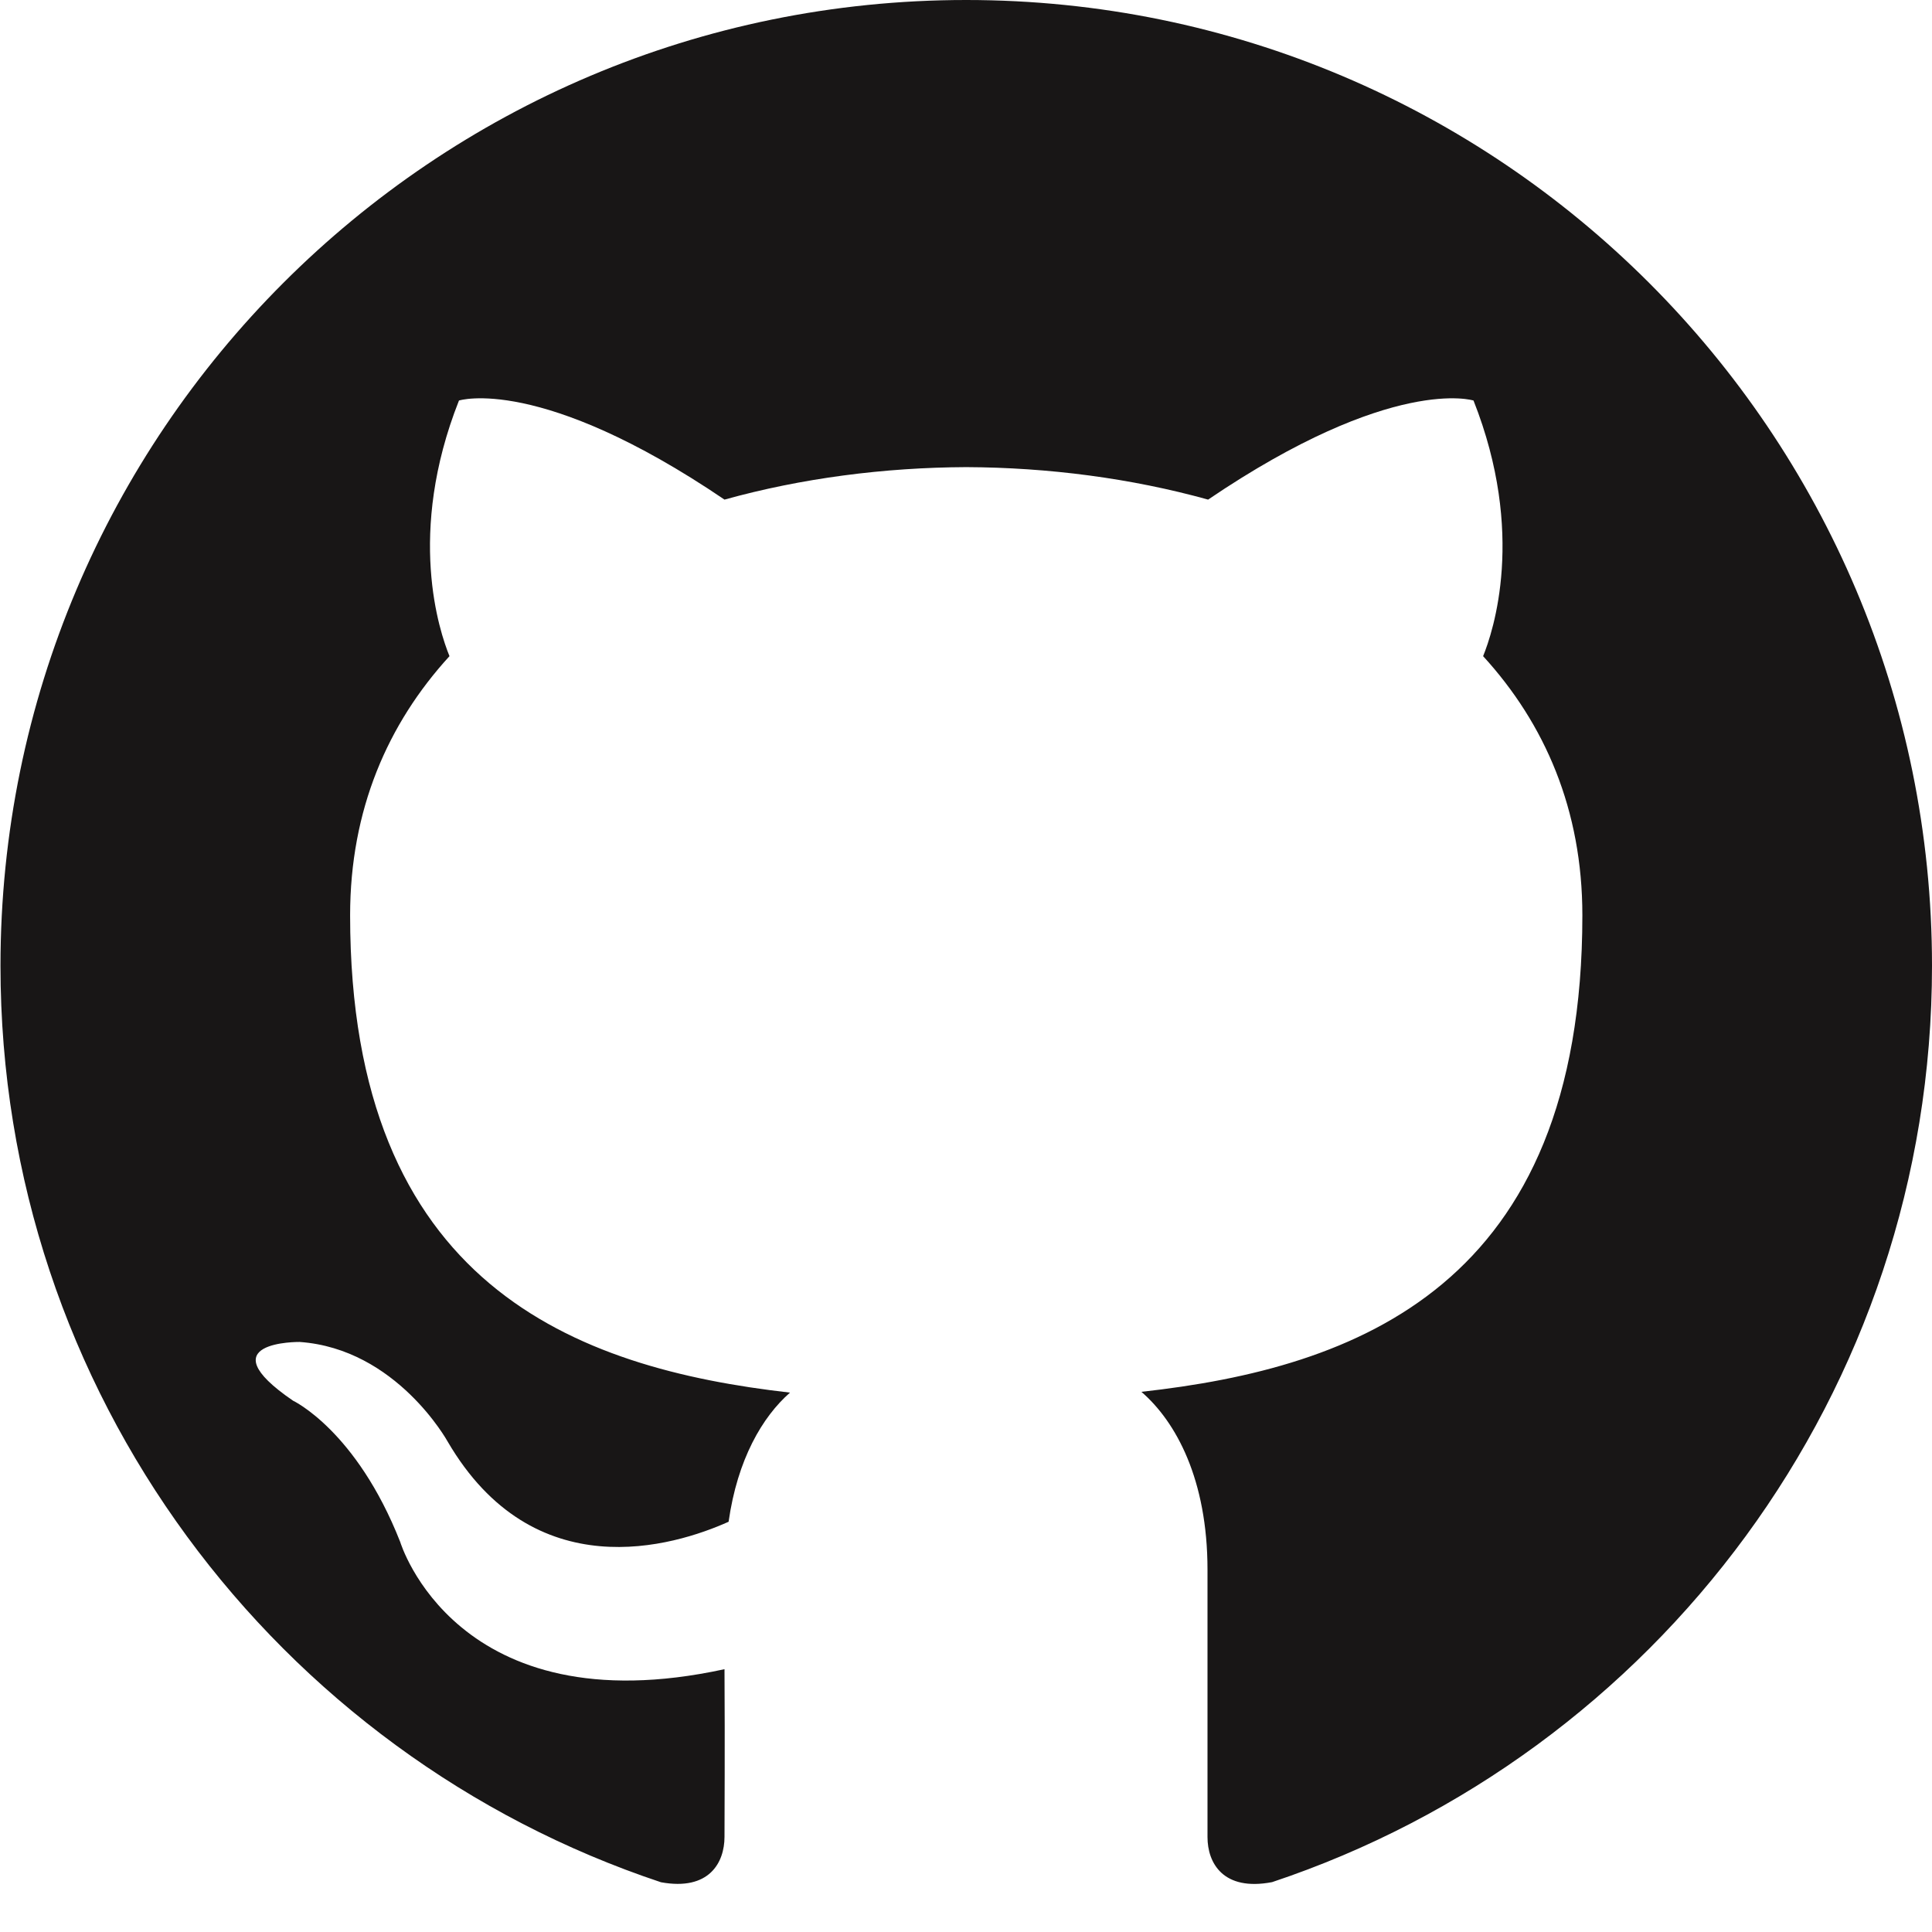
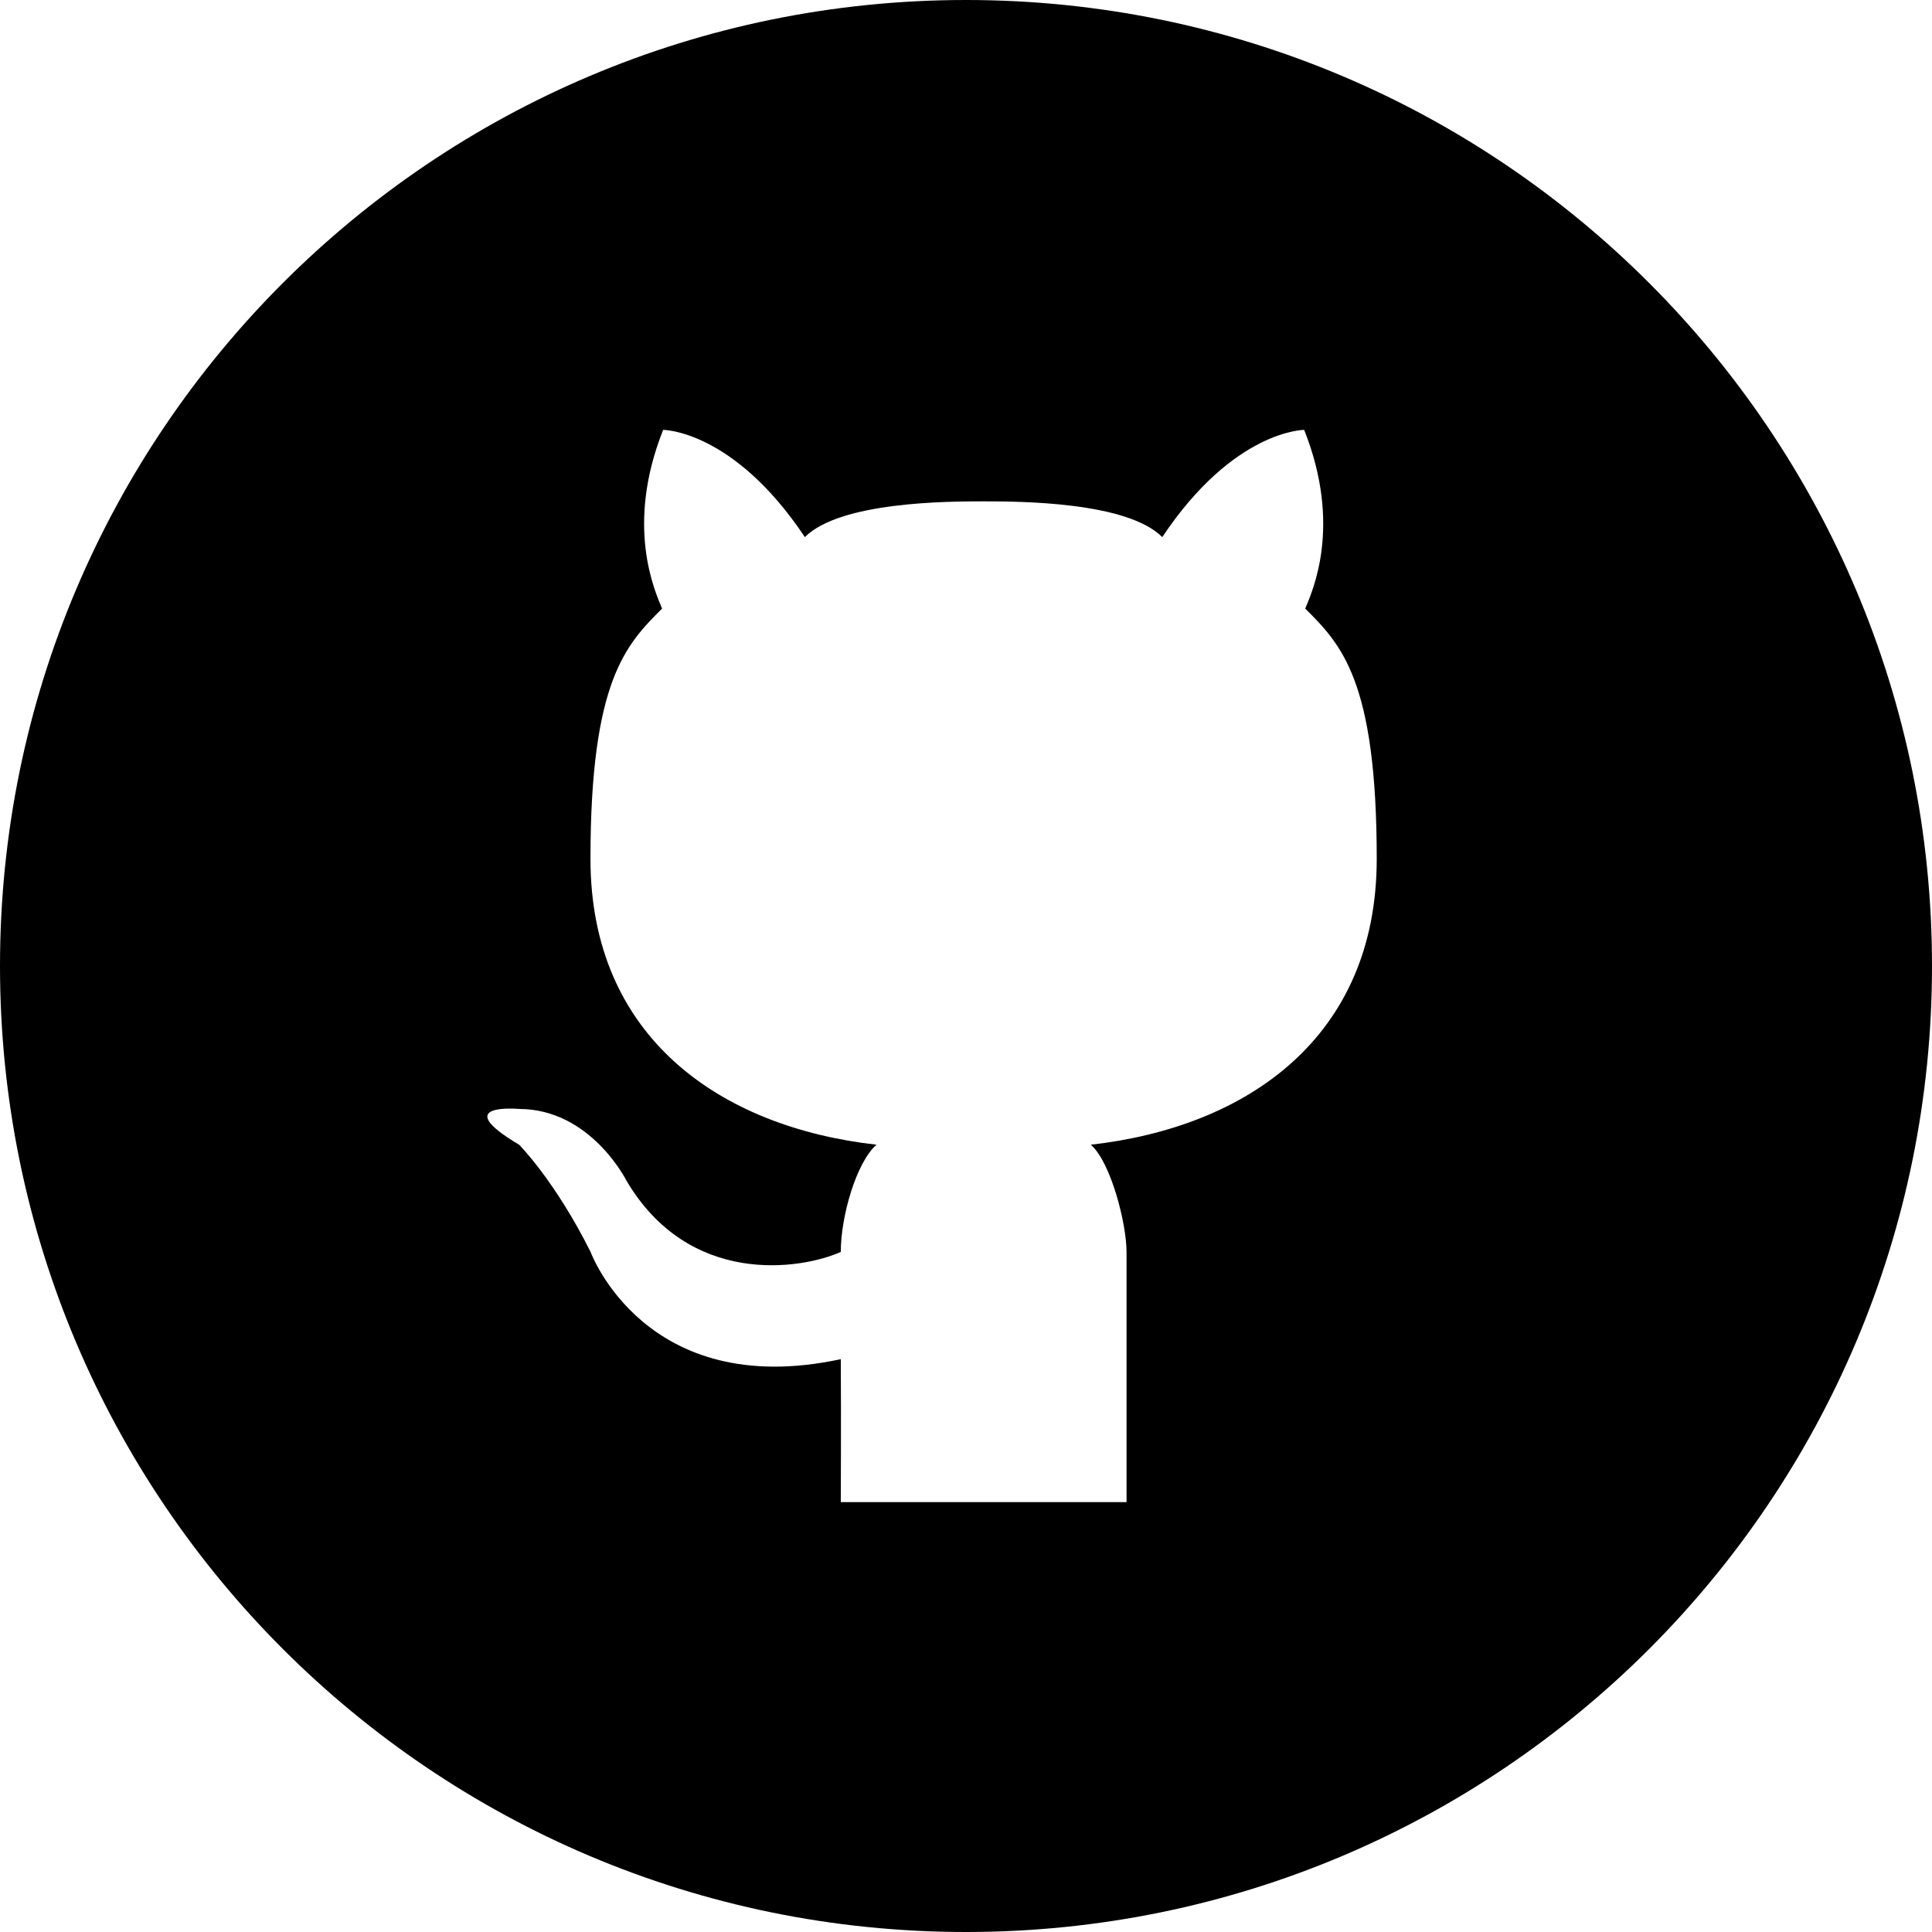
- <svg xmlns="http://www.w3.org/2000/svg" enable-background="new 0 0 32 32" height="32px" id="Layer_1" version="1.0" viewBox="0 0 32 32" width="32px" xml:space="preserve">
-   <path clip-rule="evenodd" d="M16.003,0C7.17,0,0.008,7.162,0.008,15.997  c0,7.067,4.582,13.063,10.94,15.179c0.8,0.146,1.052-0.328,1.052-0.752c0-0.38,0.008-1.442,0-2.777  c-4.449,0.967-5.371-2.107-5.371-2.107c-0.727-1.848-1.775-2.34-1.775-2.34c-1.452-0.992,0.109-0.973,0.109-0.973  c1.605,0.113,2.451,1.649,2.451,1.649c1.427,2.443,3.743,1.737,4.654,1.329c0.146-1.034,0.56-1.739,1.017-2.139  c-3.552-0.404-7.286-1.776-7.286-7.906c0-1.747,0.623-3.174,1.646-4.292C7.28,10.464,6.73,8.837,7.602,6.634  c0,0,1.343-0.43,4.398,1.641c1.276-0.355,2.645-0.532,4.005-0.538c1.359,0.006,2.727,0.183,4.005,0.538  c3.055-2.07,4.396-1.641,4.396-1.641c0.872,2.203,0.323,3.83,0.159,4.234c1.023,1.118,1.644,2.545,1.644,4.292  c0,6.146-3.74,7.498-7.304,7.893C19.479,23.548,20,24.508,20,26c0,2,0,3.902,0,4.428c0,0.428,0.258,0.901,1.07,0.746  C27.422,29.055,32,23.062,32,15.997C32,7.162,24.838,0,16.003,0z" fill="#181616" fill-rule="evenodd" />
-   <g />
-   <g />
-   <g />
-   <g />
-   <g />
-   <g />
+ <svg xmlns="http://www.w3.org/2000/svg" enable-background="new 0 0 32 32" version="1.1" viewBox="0 0 32 32" xml:space="preserve">
+   <g id="OUTLINE_copy_2">
+     <g>
+       <path d="M16,0C7.163,0,0,7.163,0,16c0,8.837,7.164,16,16,16c8.837,0,16-7.163,16-16C32,7.163,24.837,0,16,0z M18.067,18.96    c0.333,0.289,0.592,1.308,0.592,1.776v4.144h-2.365h-2.368c0,0,0.007-1.405,0-2.368c-3.24,0.697-4.144-1.776-4.144-1.776    C9.19,19.552,8.598,18.96,8.598,18.96c-1.184-0.703,0-0.592,0-0.592c1.184,0,1.776,1.184,1.776,1.184    c1.039,1.764,2.888,1.48,3.552,1.184c0-0.592,0.259-1.487,0.592-1.776c-2.586-0.291-4.738-1.776-4.738-4.736    c0-2.96,0.594-3.552,1.186-4.144c-0.12-0.292-0.615-1.37,0.018-2.96c0,0,1.163,0,2.347,1.776c0.587-0.587,2.368-0.592,2.961-0.592    c0.591,0,2.373,0.005,2.959,0.592c1.184-1.776,2.35-1.776,2.35-1.776c0.633,1.59,0.138,2.668,0.018,2.96    c0.592,0.592,1.184,1.184,1.184,4.144C22.804,17.184,20.654,18.669,18.067,18.96z" />
+     </g>
+   </g>
</svg>
